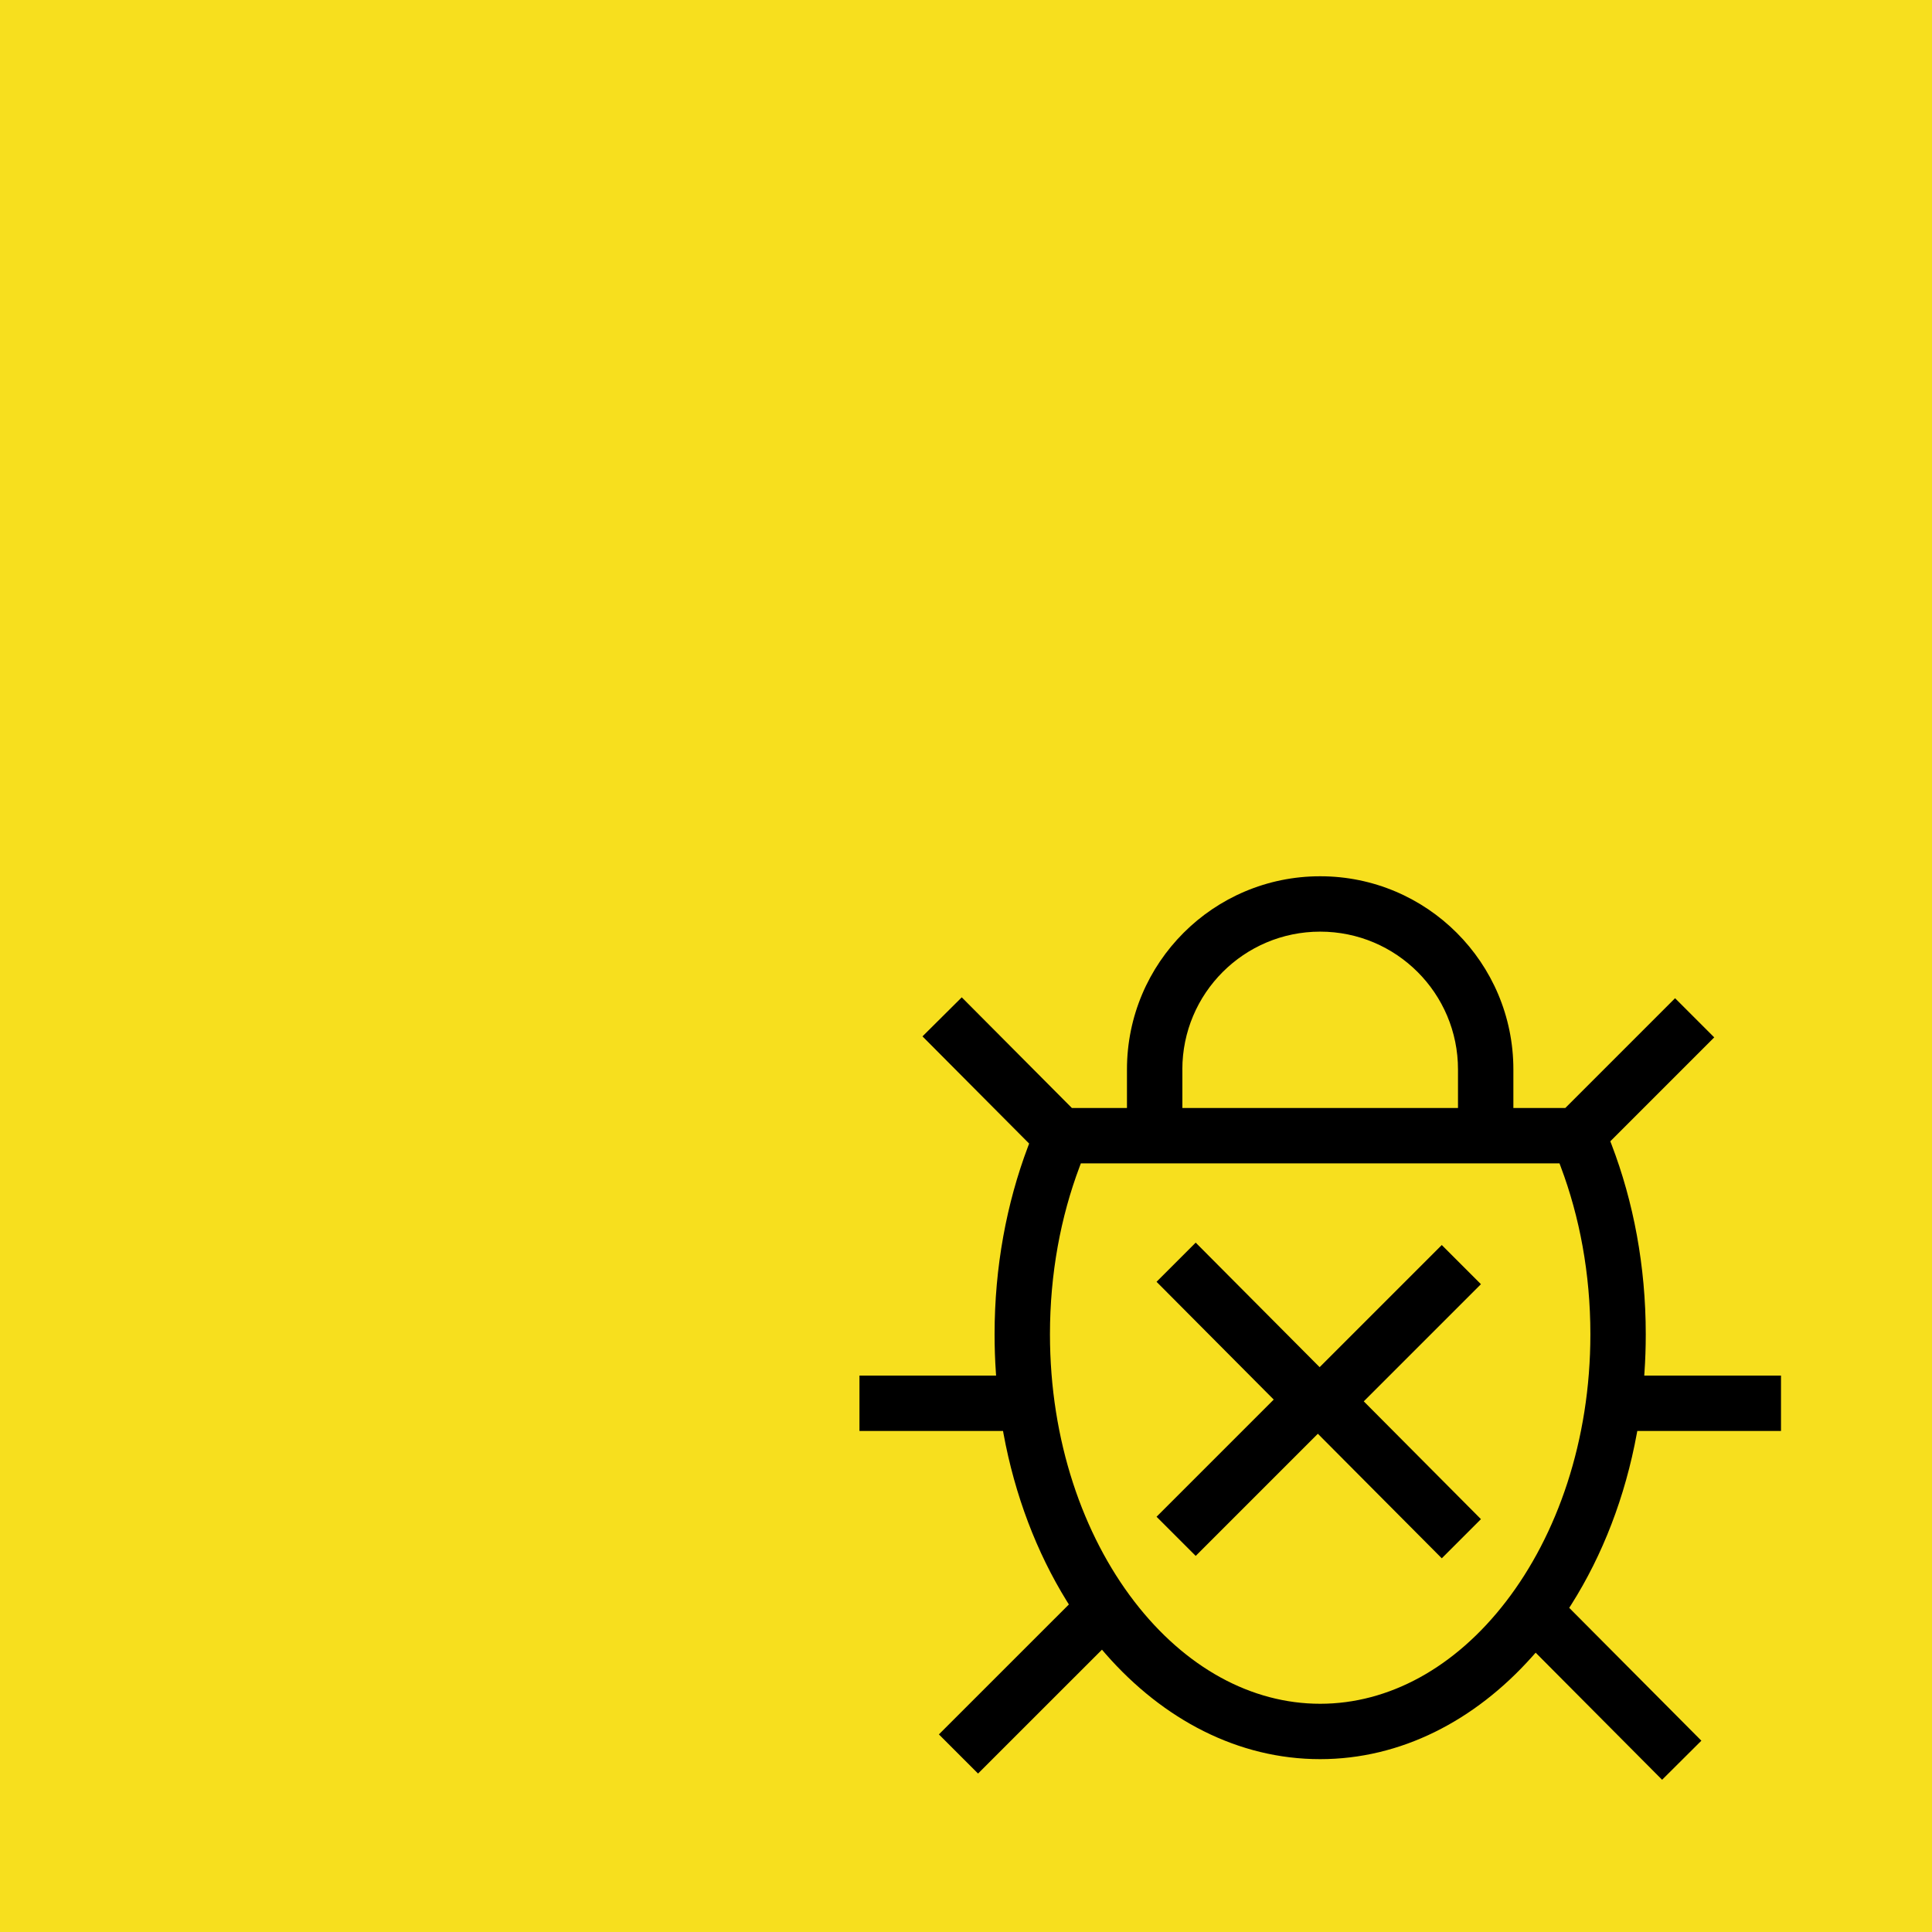
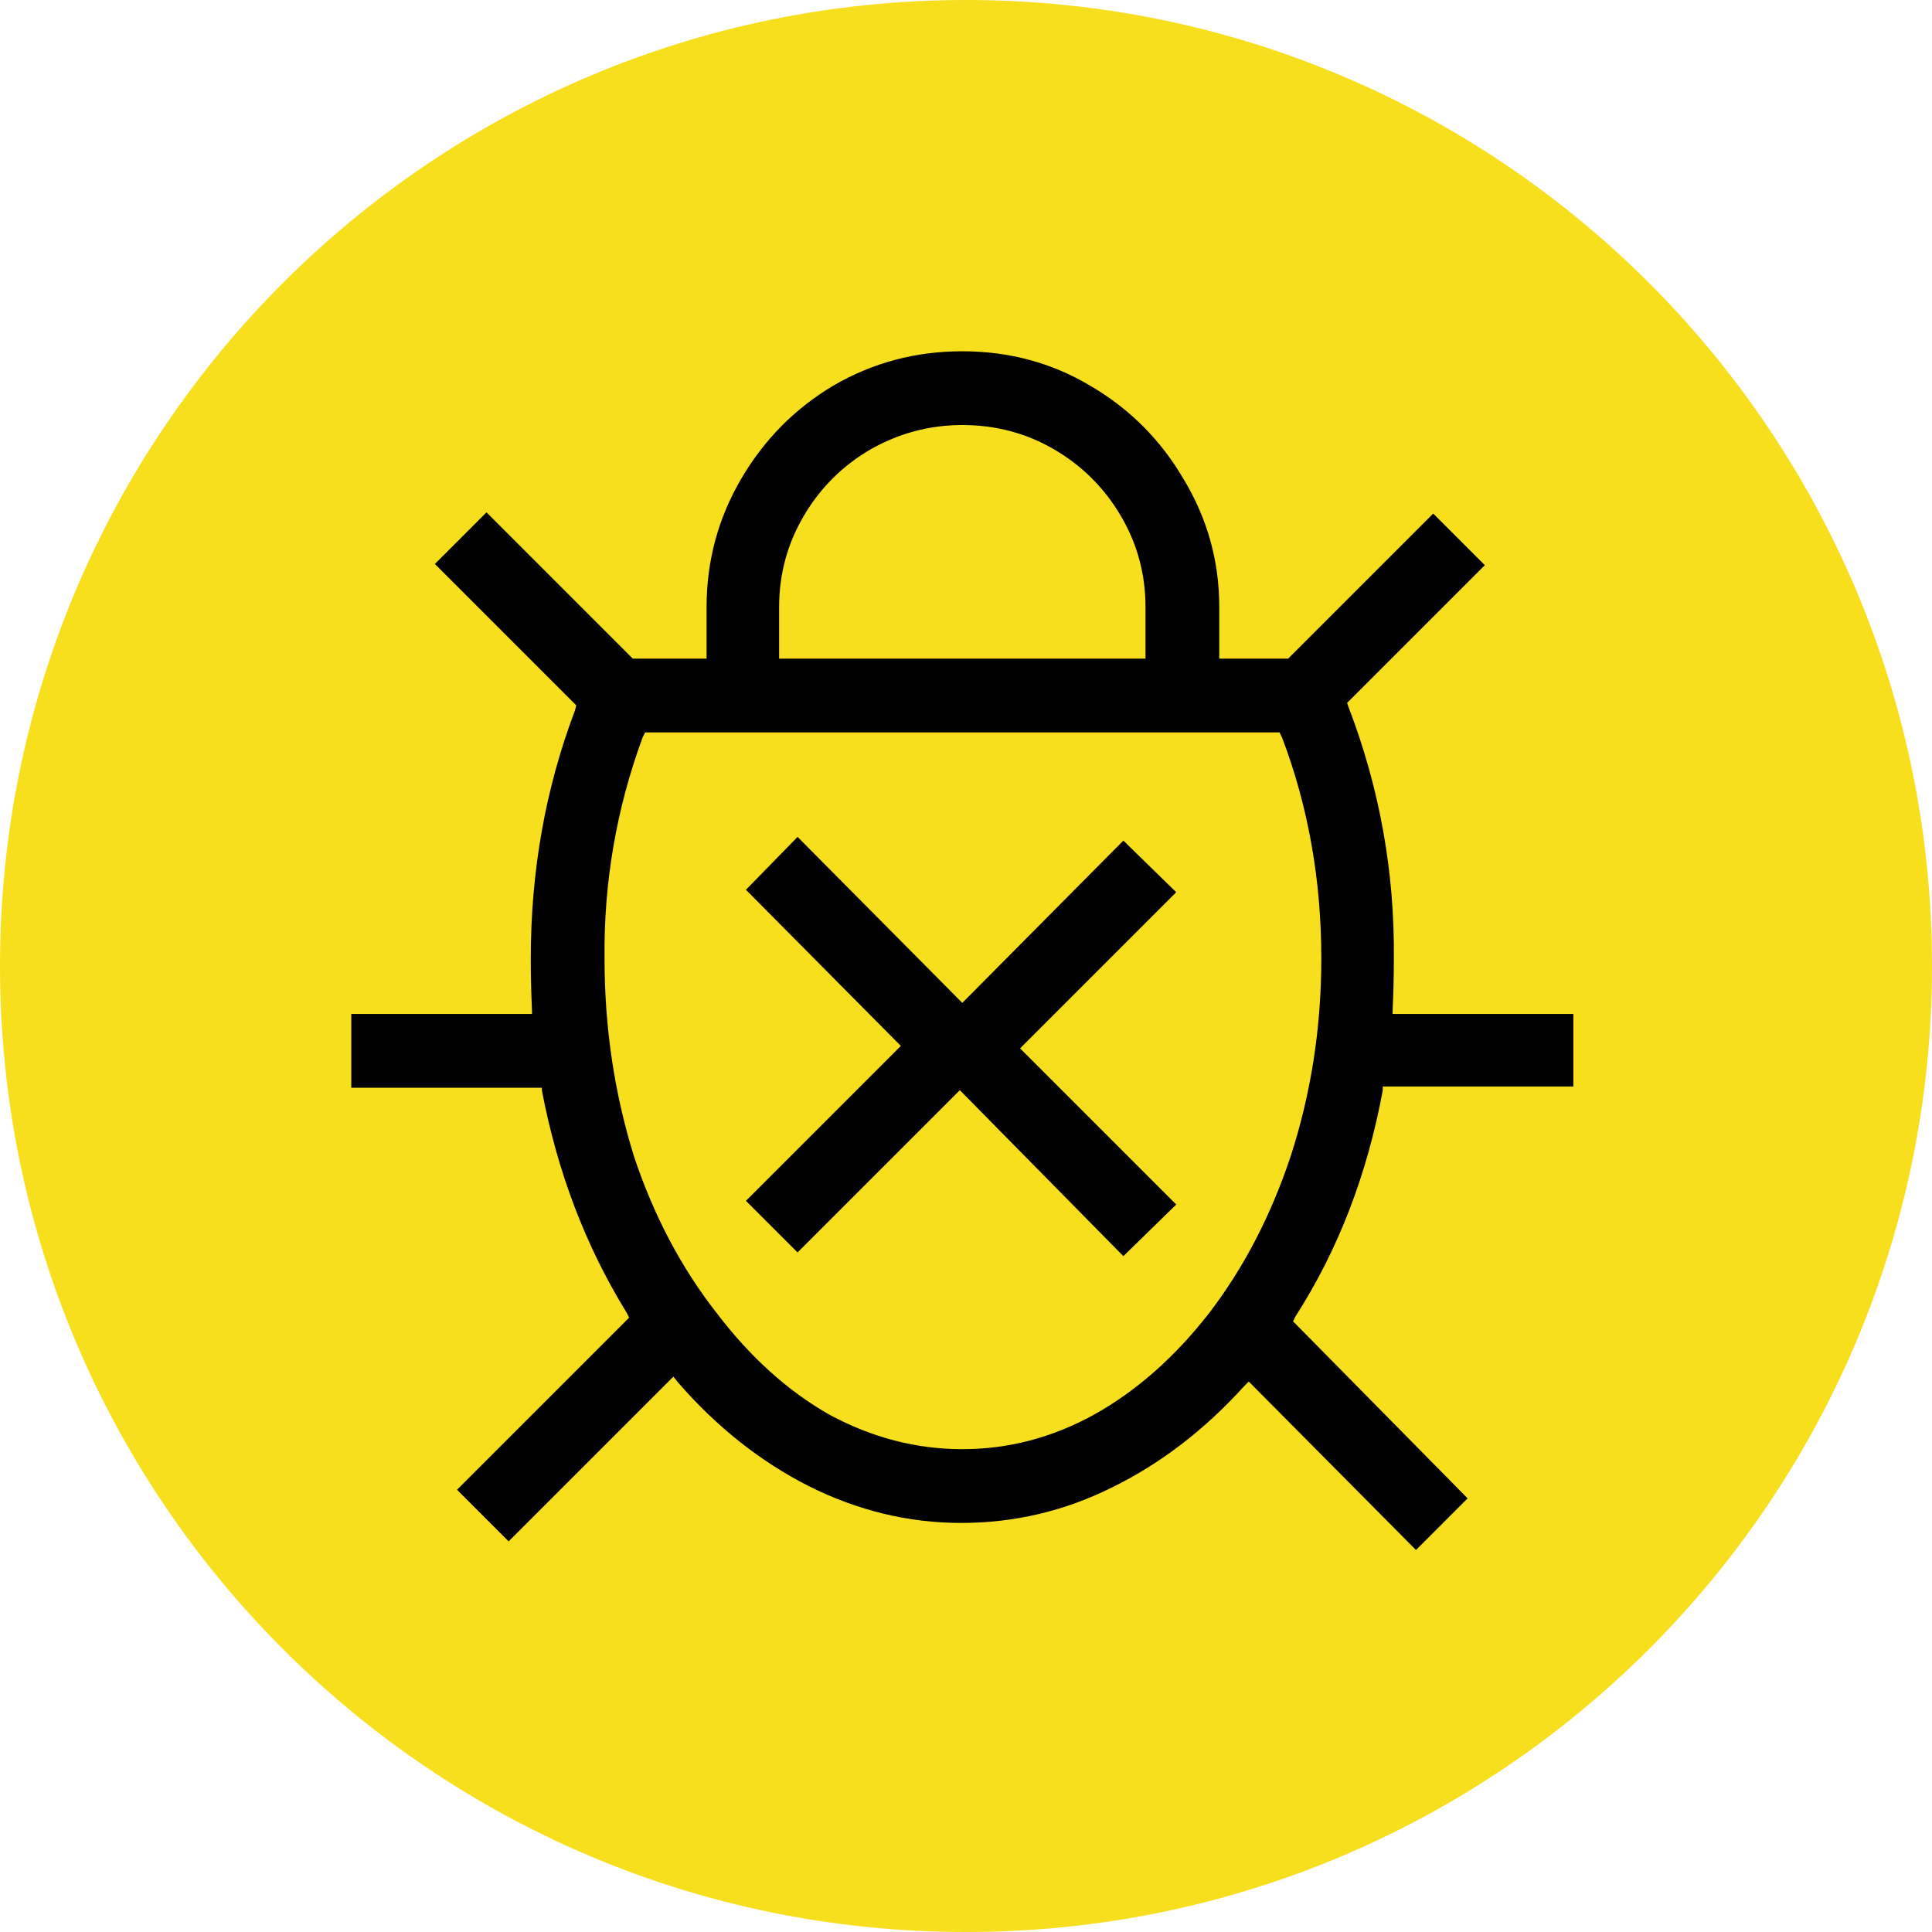
- <svg xmlns="http://www.w3.org/2000/svg" id="svg8" version="1.1" viewBox="0 0 52.917 52.917" height="200" width="200">
-   <defs id="defs2" />
-   <g transform="translate(0,-244.0833)" id="layer1">
-     <rect style="stroke-width:0.321;fill:#f7df1e;fill-opacity:1" y="244.083" x="-2.220446e-16" height="52.917" width="52.917" id="rect10" />
-     <g transform="matrix(1.05774,0,0,1.05774,23.54029,268.0839)" id="g4543" style="fill:#000000;fill-opacity:1">
-       <path style="fill:#000000;fill-opacity:1" d="M 3.463,12.86 3.458,12.79 c 0.001,0.023 0.003,0.047 0.005,0.07 z" id="path4526" />
-       <path style="fill:#000000;fill-opacity:1" d="M 10.727,13.551 7.693,10.501 8.707,9.487 l 3.209,3.225 3.163,-3.163 1.014,1.014 -3.034,3.034 3.034,3.05 -1.014,1.014 -3.209,-3.225 -3.163,3.163 -1.014,-1.014 z" id="path4528" />
-       <path style="clip-rule:evenodd;fill:#000000;fill-opacity:1;fill-rule:evenodd" d="M 16.933,5.003 V 6 h 1.345 l 2.842,-2.842 1.014,1.014 -2.691,2.691 0.033,0.085 c 0.566,1.478 0.885,3.146 0.885,4.912 0,0.336 -0.011,0.667 -0.034,0.995 L 20.322,12.93 h 3.541 v 1.434 H 20.142 l -0.011,0.057 c -0.302,1.653 -0.891,3.161 -1.692,4.429 l -0.06,0.094 3.422,3.44 -1.017,1.012 -3.274,-3.291 -0.099,0.111 c -1.479,1.654 -3.395,2.646 -5.483,2.646 -2.12,0 -4.063,-1.023 -5.552,-2.723 L 6.28,20.027 3.071,23.235 2.057,22.221 5.423,18.856 5.364,18.762 C 4.592,17.512 4.024,16.036 3.728,14.422 L 3.718,14.364 H 0 V 12.93 H 3.538 L 3.533,12.855 C 3.51,12.527 3.499,12.195 3.499,11.86 c 0,-1.743 0.311,-3.39 0.863,-4.854 L 4.394,6.922 1.632,4.146 2.649,3.135 5.5,6 H 6.927 V 5.003 C 6.927,2.24 9.167,0 11.93,0 c 2.763,0 5.003,2.24 5.003,5.003 z m -8.571,0 V 6 H 15.499 V 5.003 c 0,-1.971 -1.598,-3.569 -3.569,-3.569 -1.971,0 -3.569,1.598 -3.569,3.569 z M 18.161,7.525 18.127,7.434 H 5.733 L 5.699,7.525 C 5.213,8.816 4.933,10.286 4.933,11.86 c 0,2.76 0.862,5.201 2.184,6.919 1.321,1.717 3.036,2.649 4.813,2.649 1.777,0 3.493,-0.932 4.813,-2.649 1.322,-1.718 2.184,-4.159 2.184,-6.919 0,-1.574 -0.28,-3.044 -0.766,-4.335 z" id="path4530" />
-     </g>
-   </g>
+ <svg xmlns="http://www.w3.org/2000/svg" width="44" height="44" viewBox="0 0 44 44" fill="none">
+   <circle cx="22" cy="22" r="22" fill="#F7DF1E" />
+   <path d="M12.032 23.008V22.924V23.008ZM20.516 23.82L16.988 20.264L18.164 19.06L21.916 22.84L25.584 19.144L26.788 20.32L23.232 23.876L26.788 27.432L25.584 28.608L21.86 24.828L18.164 28.524L16.988 27.348L20.516 23.82ZM27.768 13.824V15H29.336L32.64 11.696L33.816 12.872L30.68 16.008L30.708 16.092C31.417 17.94 31.763 19.853 31.744 21.832C31.744 22.224 31.735 22.616 31.716 23.008V23.092H35.832V24.744H31.492V24.828C31.137 26.751 30.475 28.468 29.504 29.98L29.448 30.092L33.424 34.124L32.248 35.3L28.44 31.464L28.328 31.576C27.432 32.565 26.433 33.331 25.332 33.872C24.249 34.413 23.101 34.684 21.888 34.684C20.693 34.684 19.536 34.404 18.416 33.844C17.315 33.284 16.325 32.5 15.448 31.492L15.336 31.352L11.584 35.104L10.408 33.928L14.328 30.008L14.272 29.896C13.339 28.384 12.695 26.695 12.34 24.828V24.772H8V23.092H12.116V23.008C12.097 22.616 12.088 22.224 12.088 21.832C12.088 19.835 12.424 17.949 13.096 16.176L13.124 16.064L9.904 12.844L11.08 11.668L14.412 15H16.092V13.824C16.092 12.779 16.353 11.808 16.876 10.912C17.399 10.016 18.099 9.307 18.976 8.784C19.872 8.261 20.852 8 21.916 8C22.98 8 23.951 8.261 24.828 8.784C25.724 9.307 26.433 10.016 26.956 10.912C27.497 11.808 27.768 12.779 27.768 13.824ZM17.744 13.824V15H26.088V13.824C26.088 13.077 25.901 12.387 25.528 11.752C25.155 11.117 24.651 10.613 24.016 10.24C23.381 9.867 22.681 9.68 21.916 9.68C21.169 9.68 20.469 9.867 19.816 10.24C19.181 10.613 18.677 11.117 18.304 11.752C17.931 12.387 17.744 13.077 17.744 13.824ZM29.196 16.792L29.14 16.68H14.692L14.636 16.792C14.039 18.416 13.749 20.096 13.768 21.832C13.768 23.4 13.992 24.903 14.44 26.34C14.888 27.684 15.513 28.869 16.316 29.896C17.081 30.904 17.94 31.679 18.892 32.22C19.863 32.743 20.871 33.004 21.916 33.004C22.961 33.004 23.96 32.743 24.912 32.22C25.883 31.679 26.76 30.904 27.544 29.896C28.328 28.869 28.944 27.684 29.392 26.34C29.859 24.903 30.092 23.4 30.092 21.832C30.092 20.04 29.793 18.36 29.196 16.792Z" fill="black" />
</svg>
